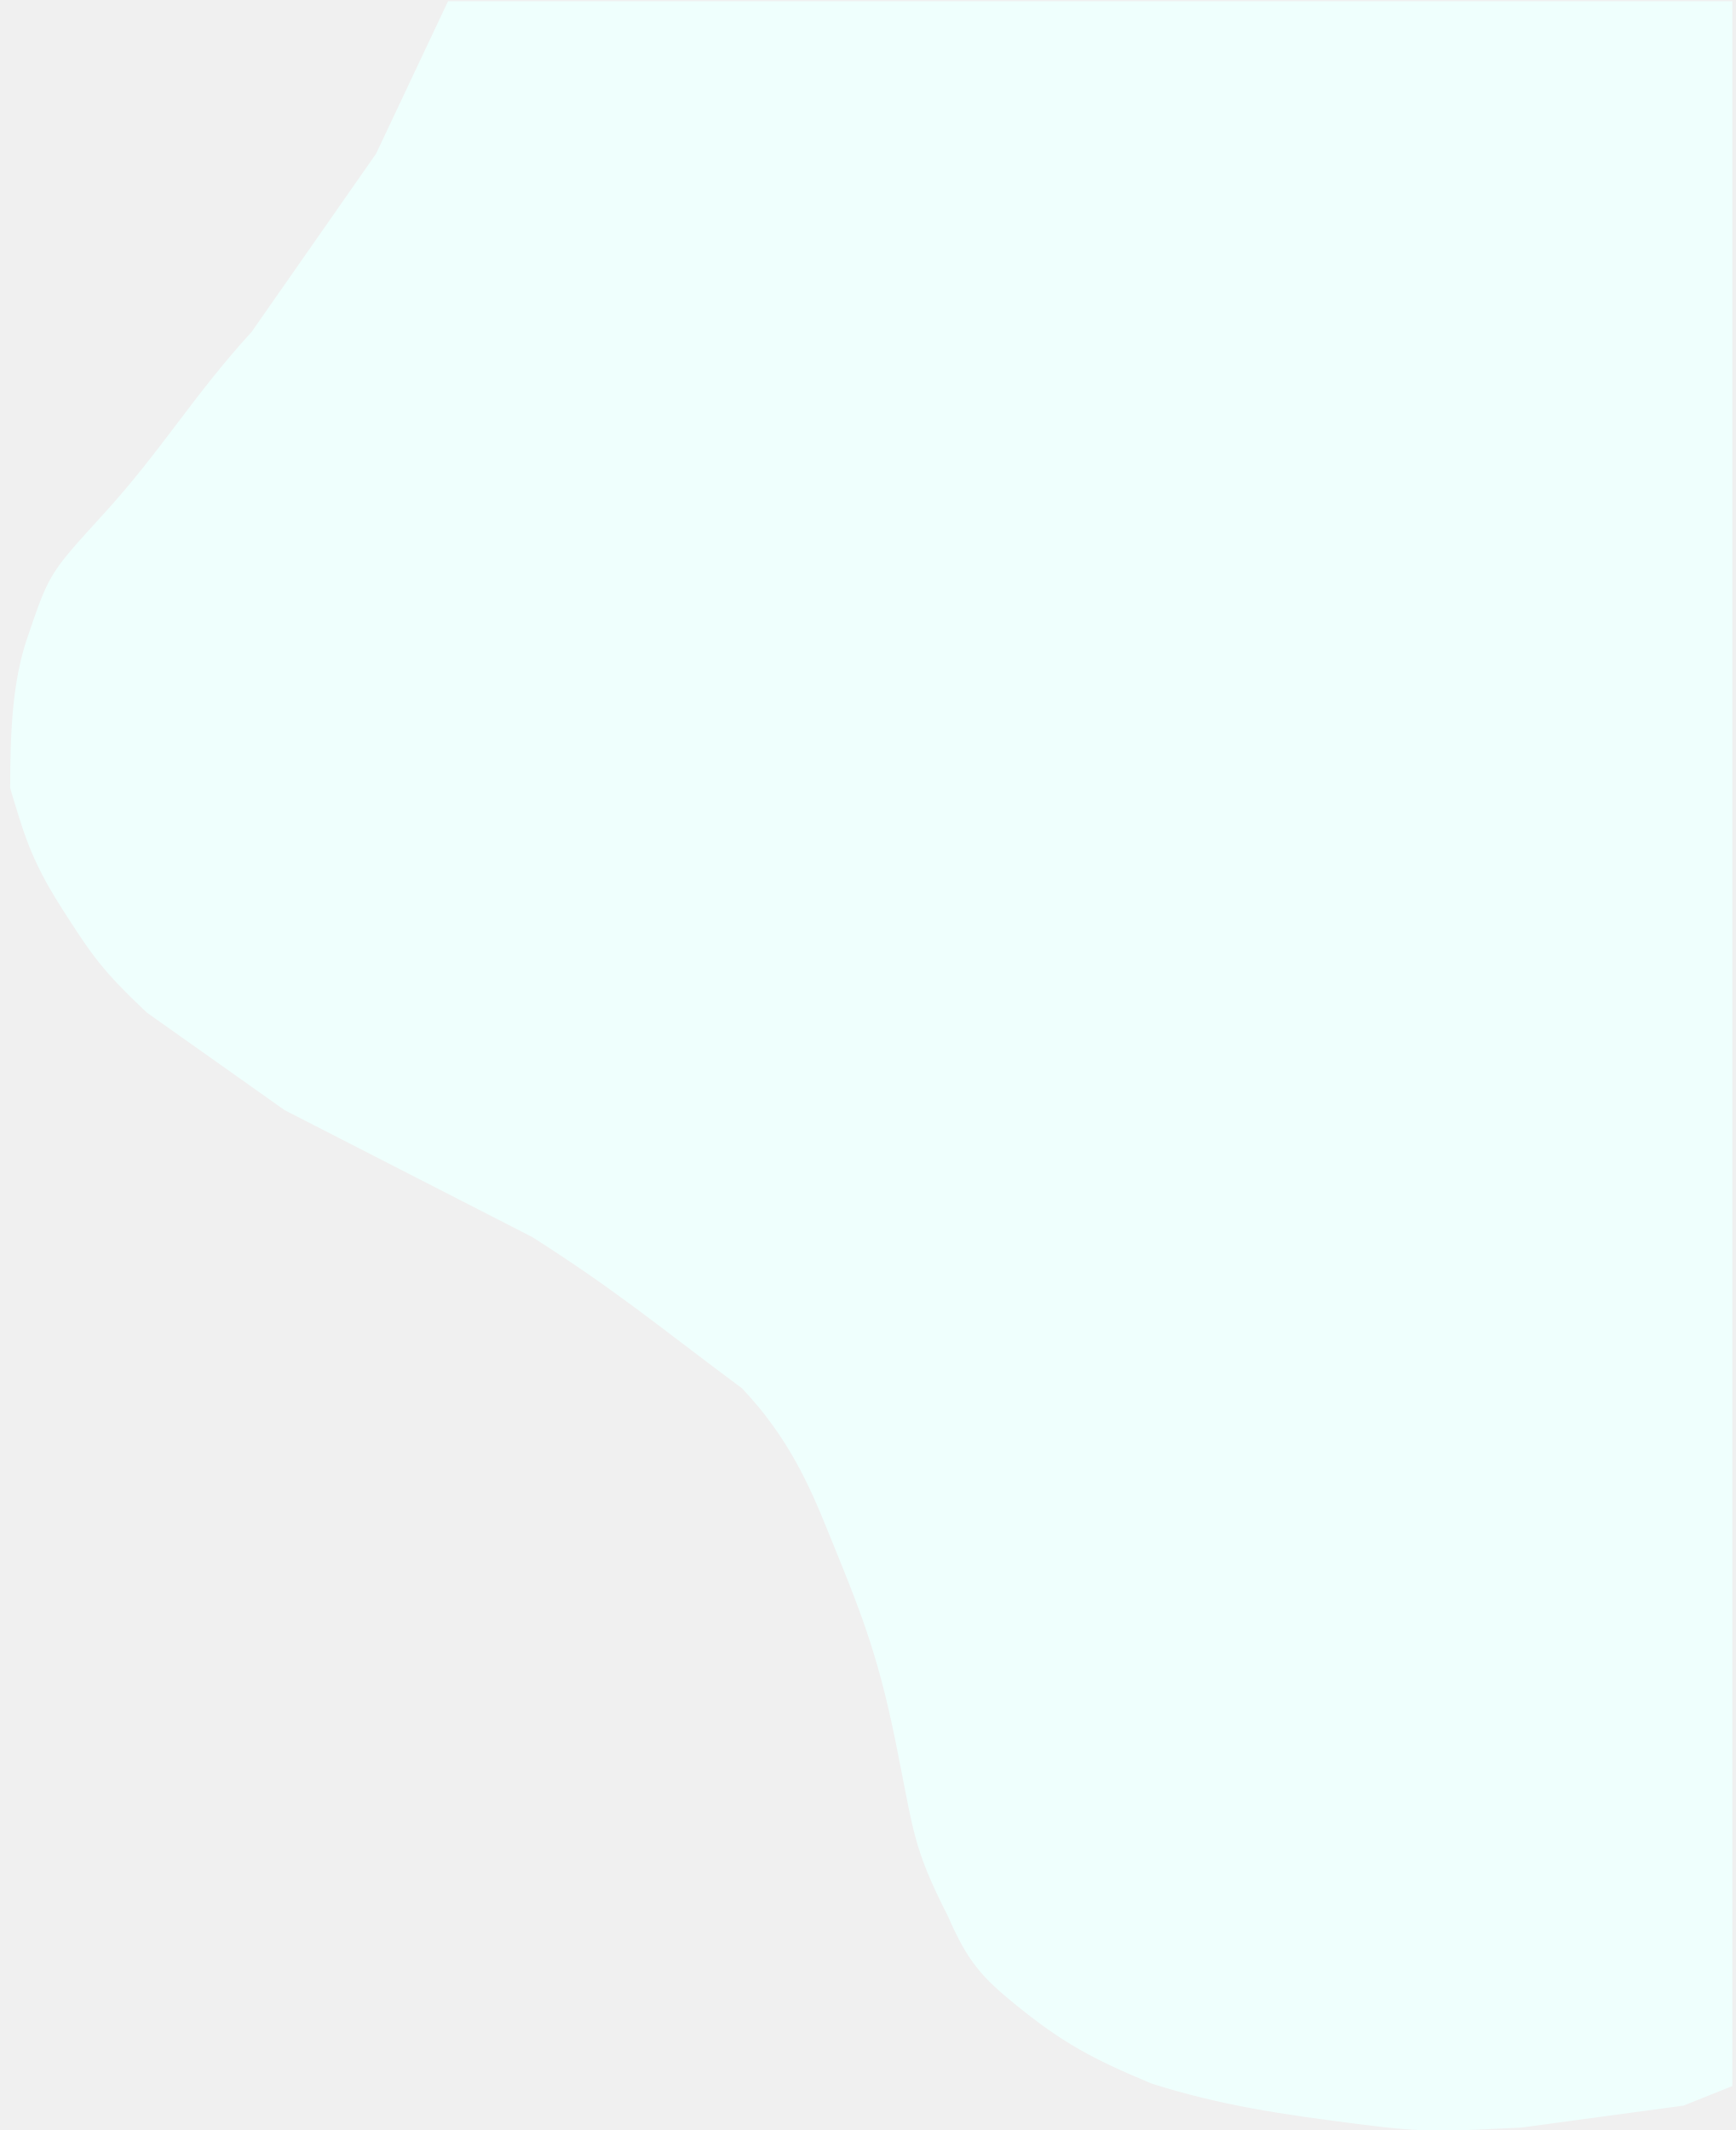
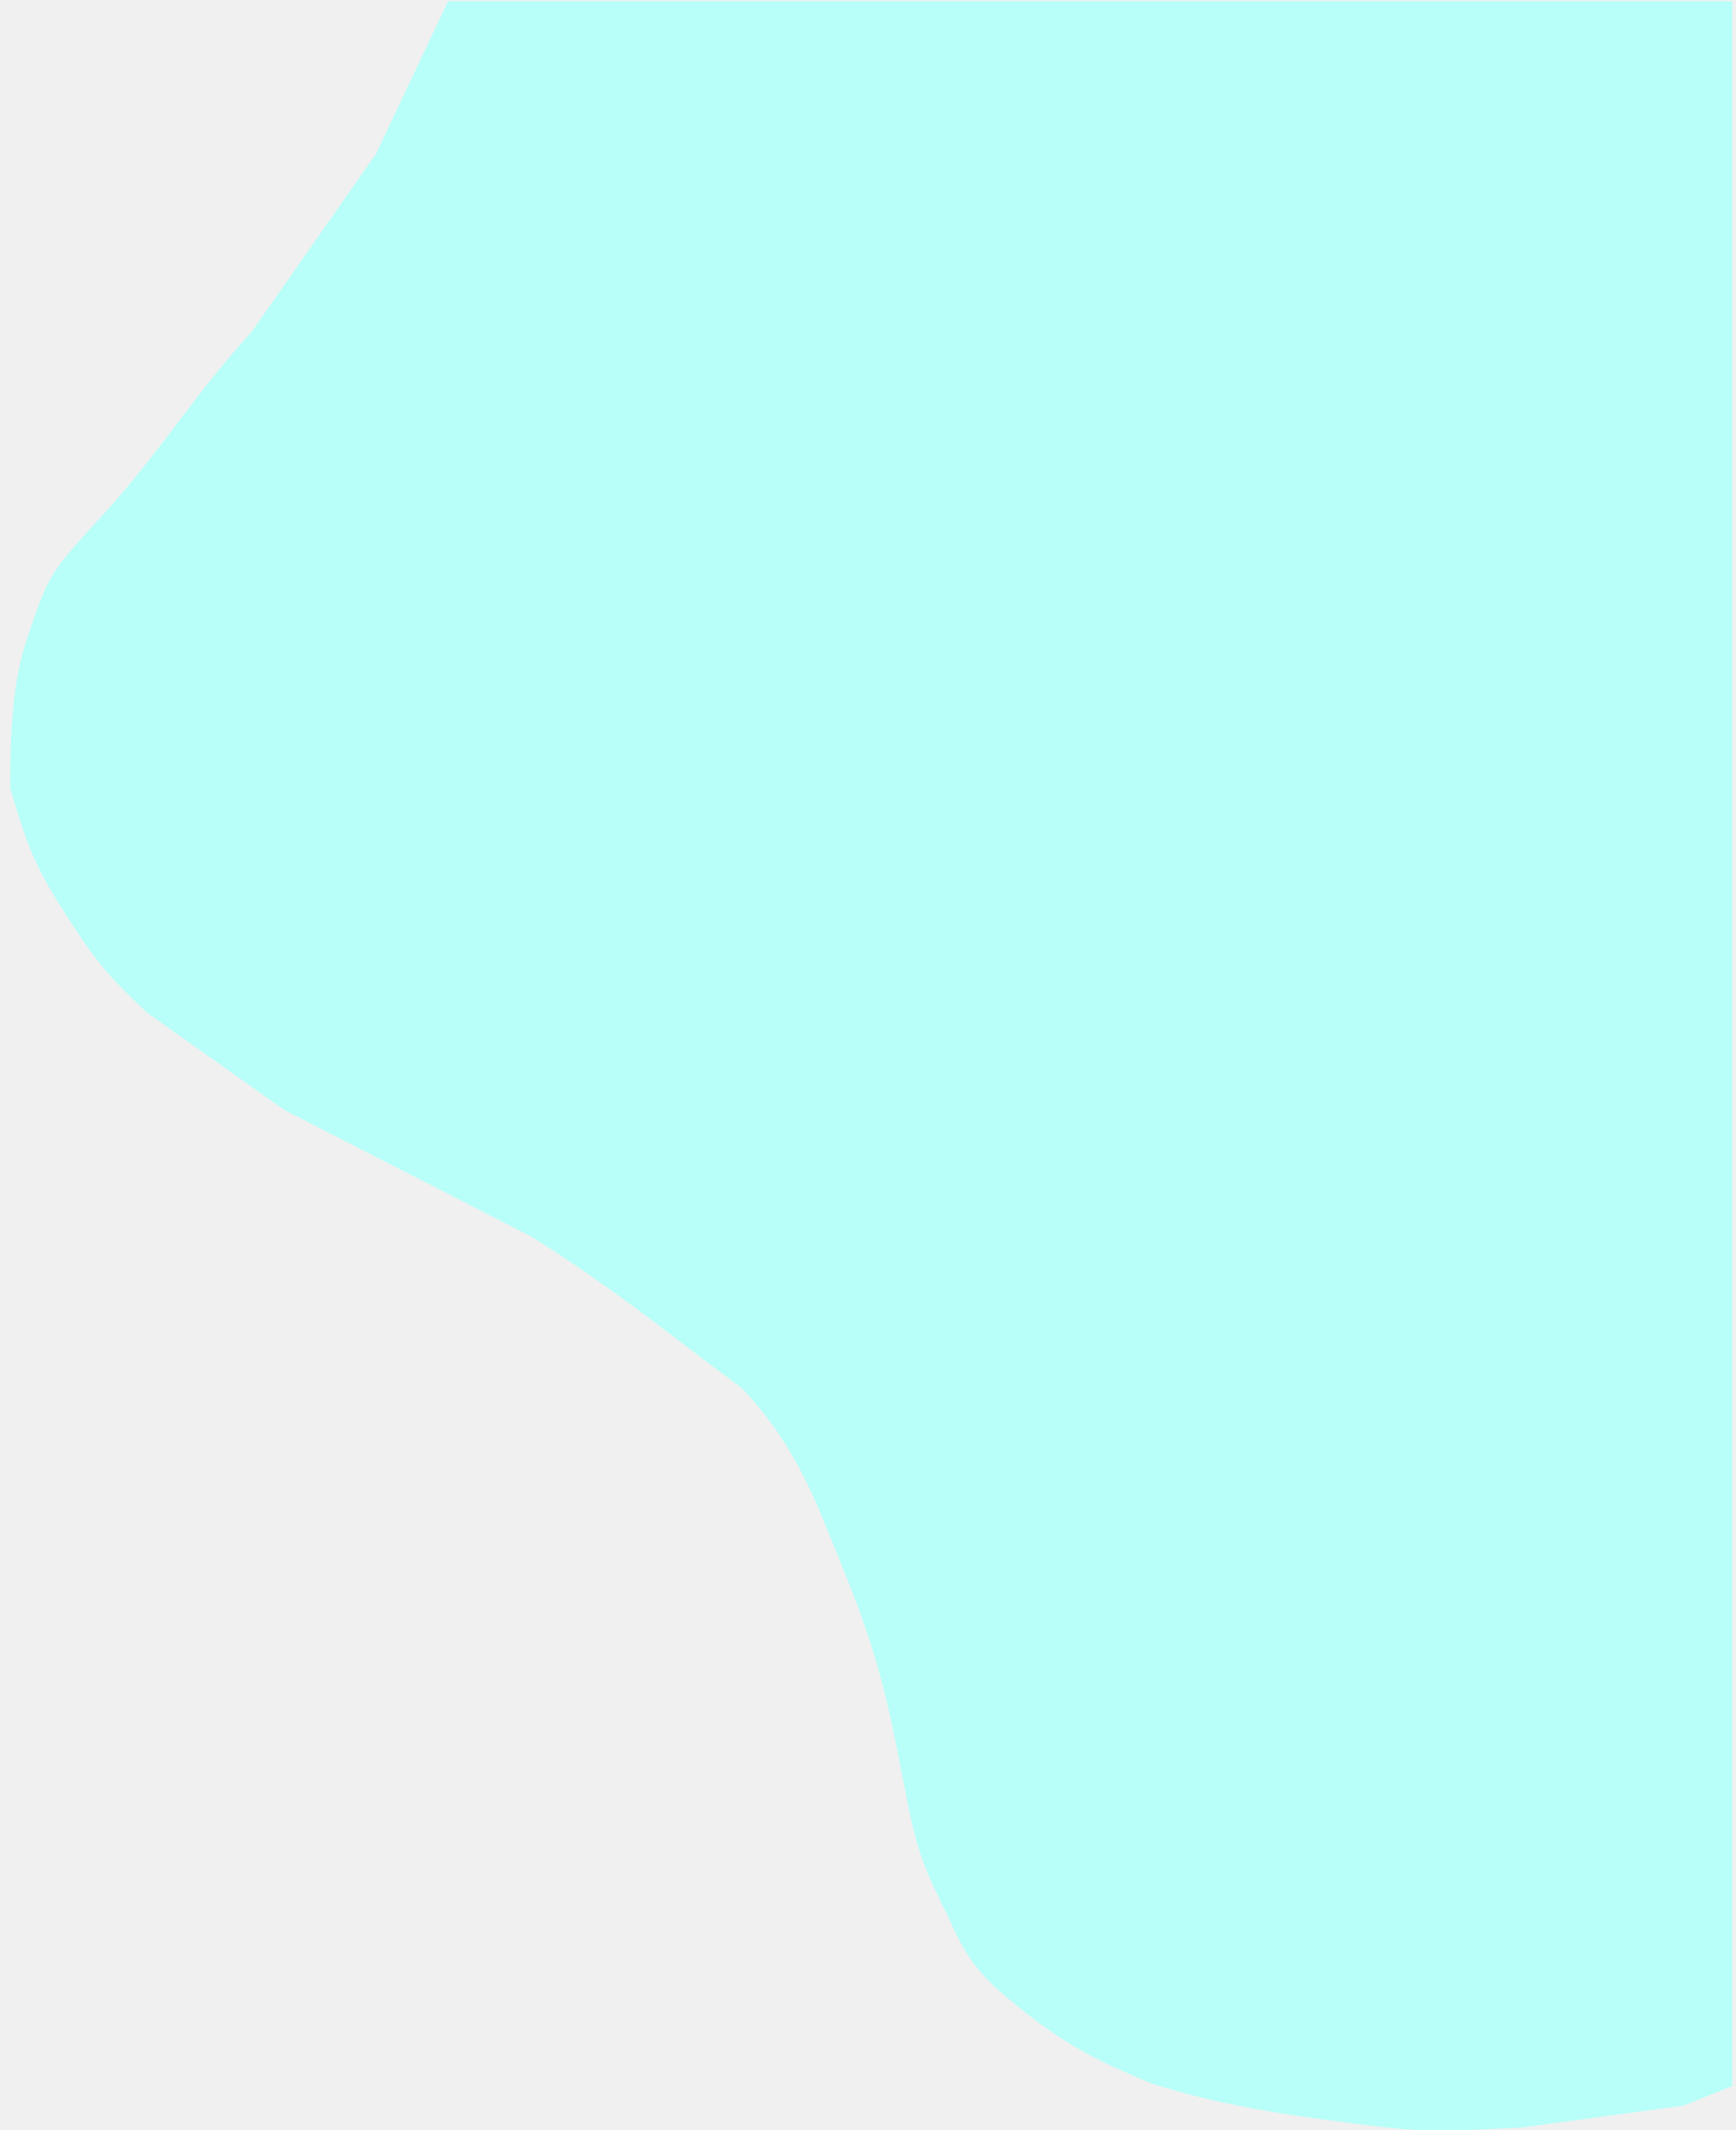
<svg xmlns="http://www.w3.org/2000/svg" width="550" height="675" viewBox="0 0 709 873" fill="none">
  <g clip-path="url(#clip0_9_15)">
-     <path d="M153 63L182.5 0.5H711.5V854C702.713 857.515 697.787 859.485 689 863C663.421 866.515 648.079 868.485 622.5 872C590.5 873.5 584.5 874.306 555 870.5C524 866.5 499.5 863 471 854C447 844 434.5 837.389 415 821.5C401.5 810.5 395.5 804 387.5 785.5C373 757 373.615 751.686 366 714C358.385 676.314 351 659 338 627C330.704 609.041 322 589 303 569C268 543 252.538 529.65 217 507L115.5 455L59 415C41 398 36.692 391.917 24 372C11.308 352.083 8.467 341.159 3 323C3 299 4.057 279 10 261.5C19 235 19 235.112 41 211C65.408 184.249 77.592 162.751 102 136C121.917 107.492 133.083 91.508 153 63Z" fill="#EFFFFD" />
+     <path d="M153 63L182.5 0.5H711.5V854C702.713 857.515 697.787 859.485 689 863C663.421 866.515 648.079 868.485 622.5 872C590.5 873.5 584.5 874.306 555 870.5C524 866.5 499.5 863 471 854C447 844 434.5 837.389 415 821.5C401.5 810.5 395.5 804 387.5 785.5C373 757 373.615 751.686 366 714C358.385 676.314 351 659 338 627C330.704 609.041 322 589 303 569C268 543 252.538 529.65 217 507L115.5 455L59 415C41 398 36.692 391.917 24 372C11.308 352.083 8.467 341.159 3 323C3 299 4.057 279 10 261.5C19 235 19 235.112 41 211C65.408 184.249 77.592 162.751 102 136C121.917 107.492 133.083 91.508 153 63Z" fill="#B8FFF9" />
  </g>
  <defs>
    <clipPath id="clip0_9_15">
      <rect width="709" height="873" fill="white" />
    </clipPath>
  </defs>
</svg>
